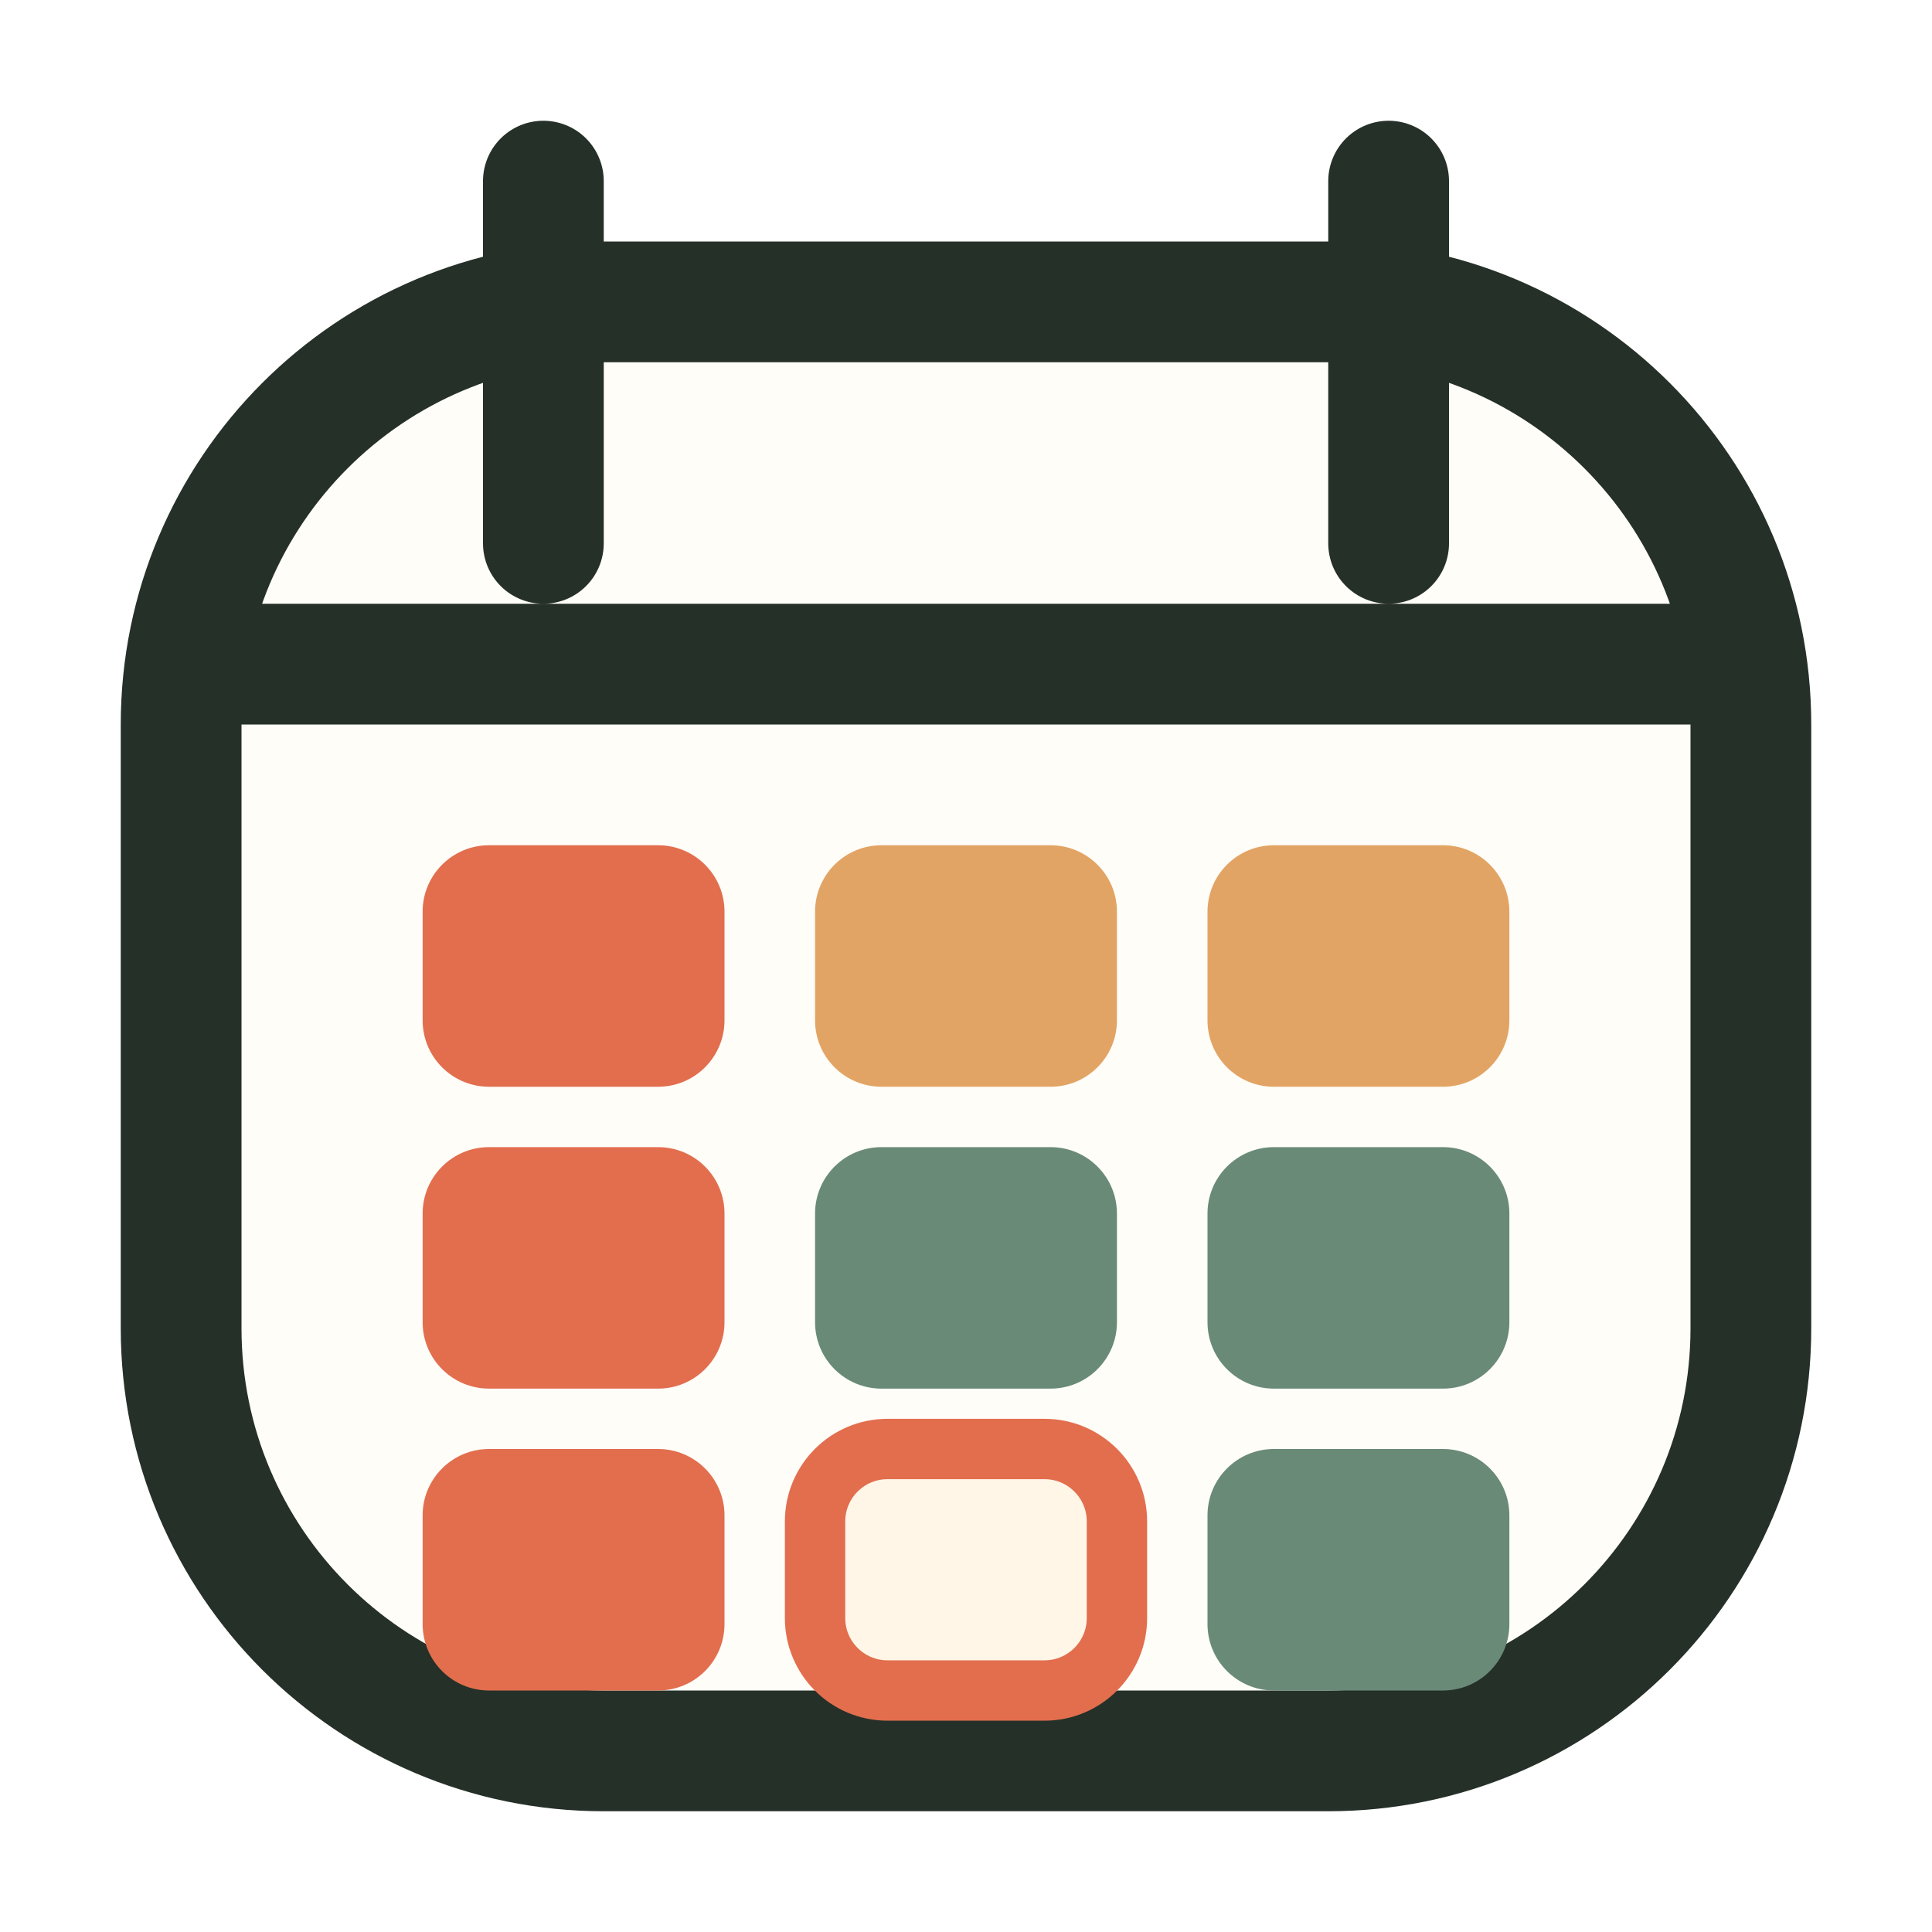
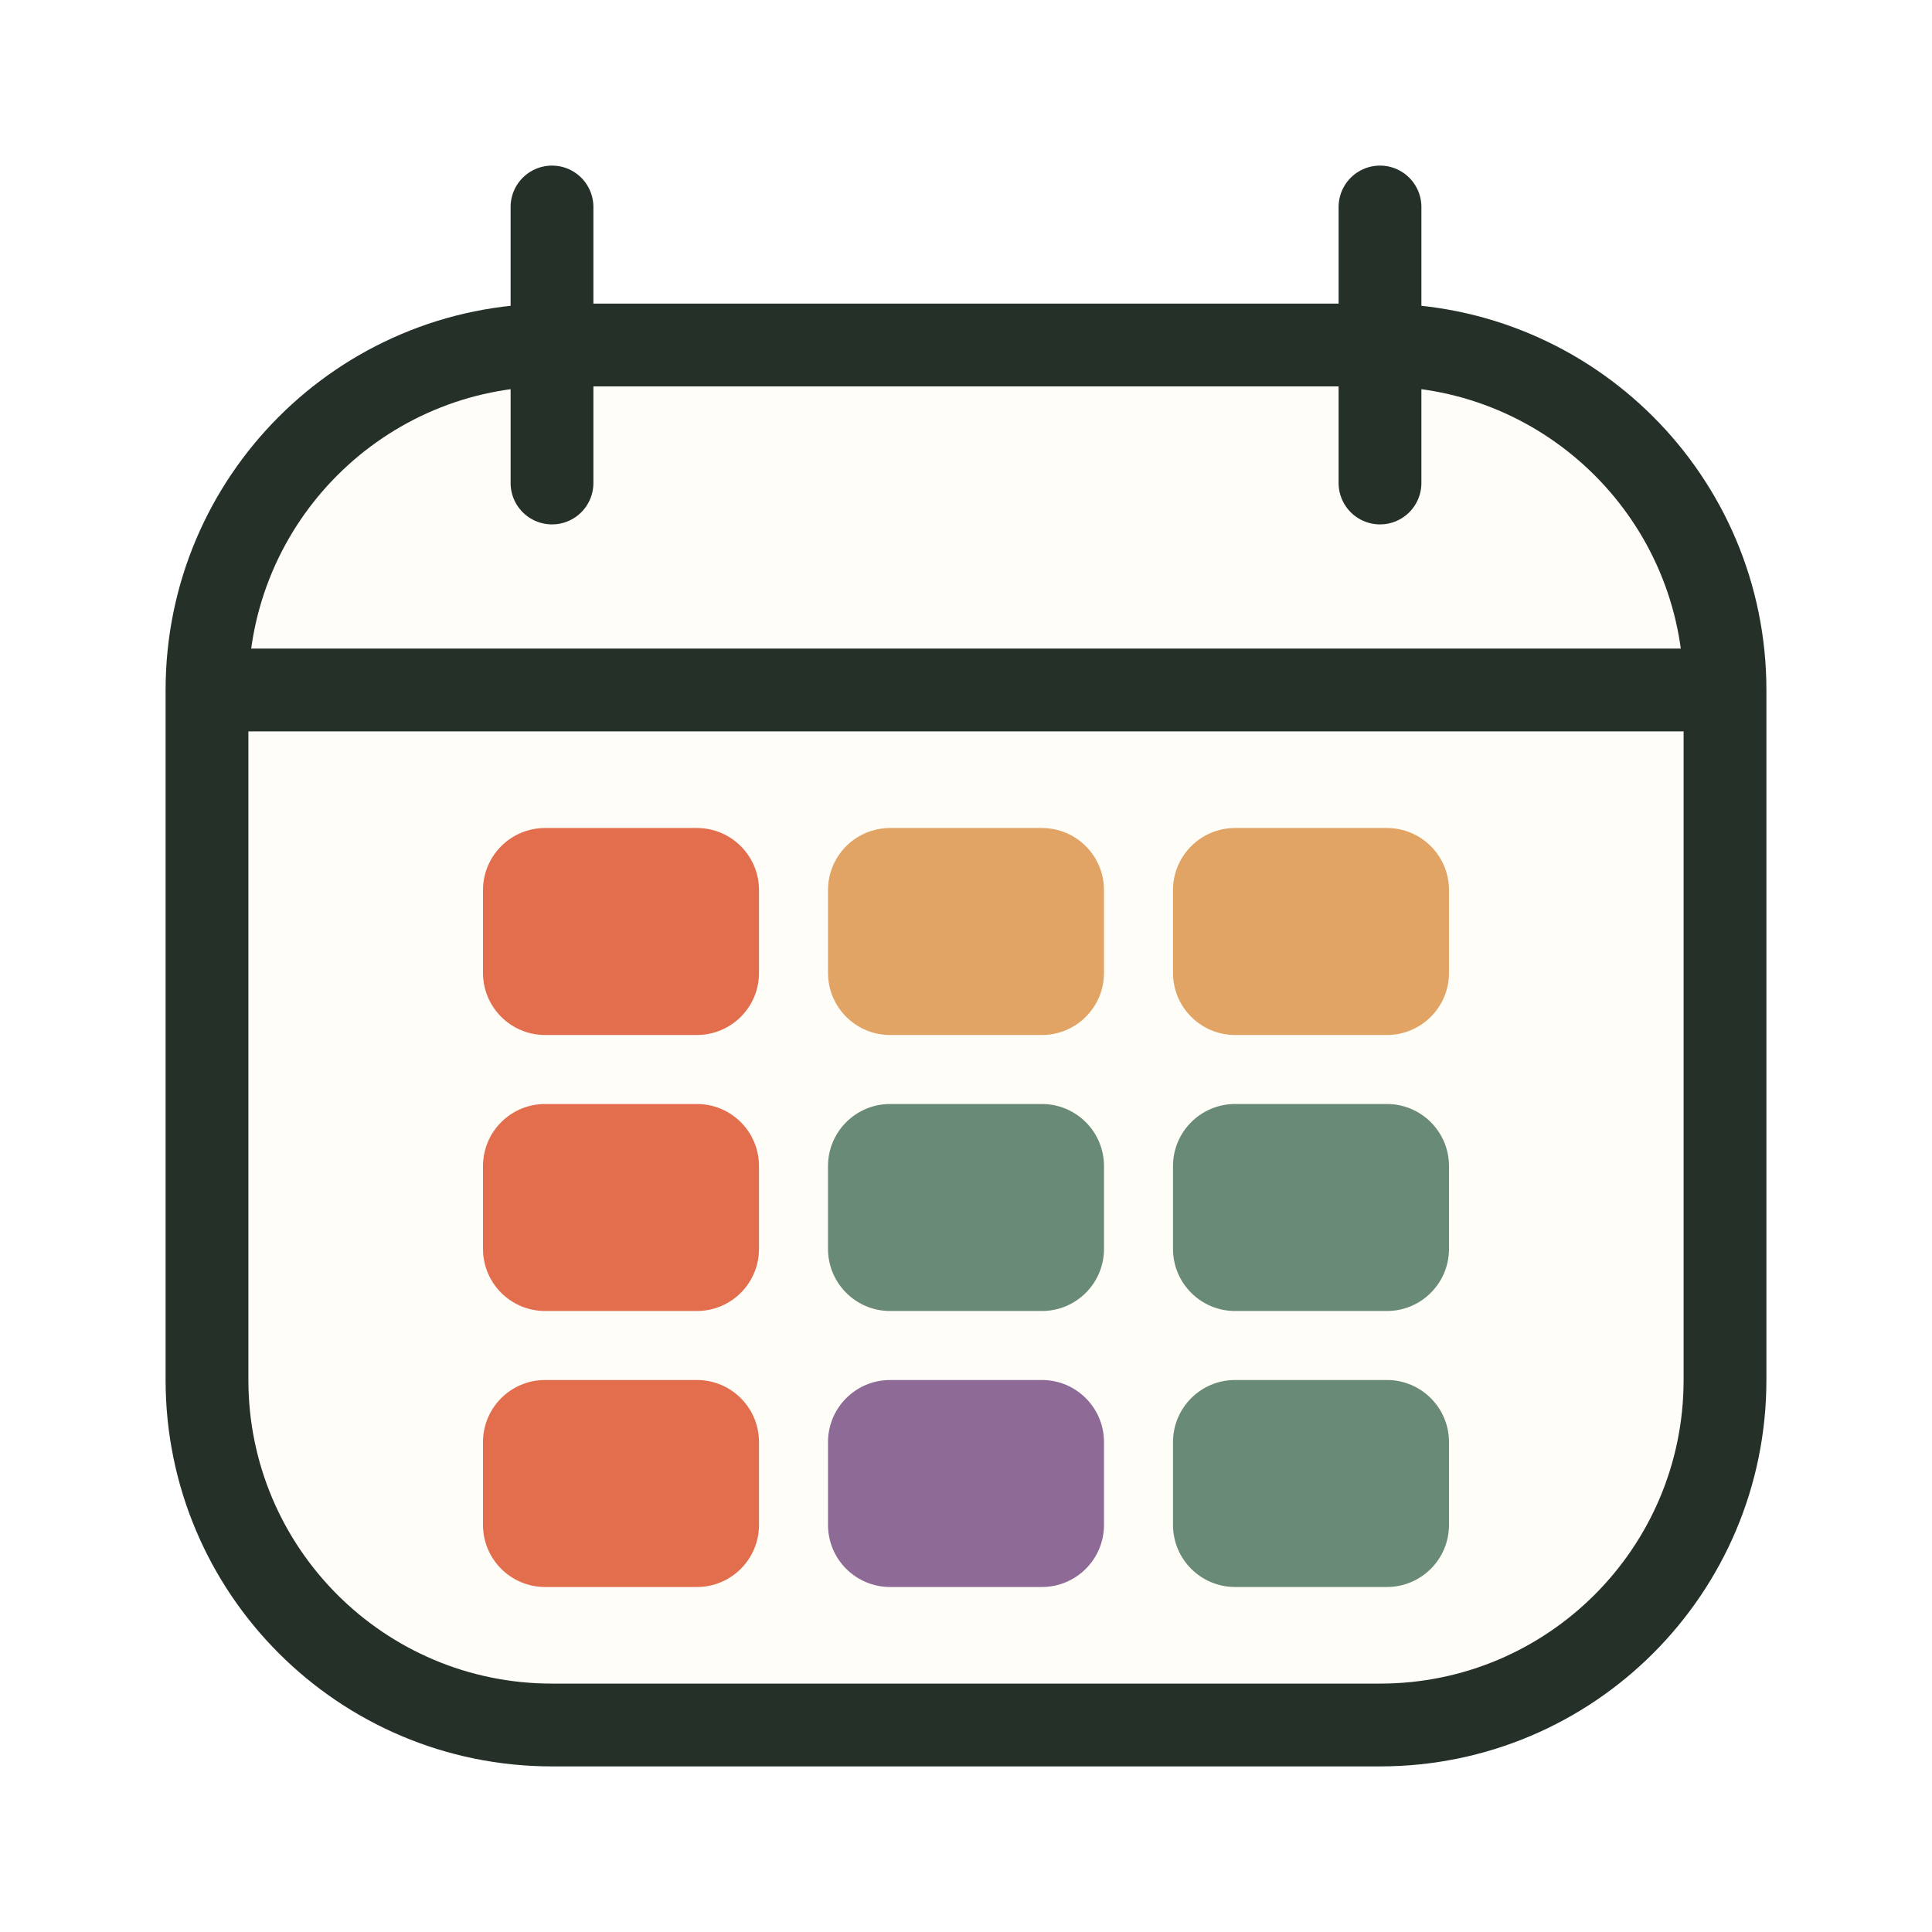
- <svg xmlns="http://www.w3.org/2000/svg" viewBox="0 0 32 32">
-   <rect x="3" y="5" width="26" height="24" rx="7" fill="#fffdf8" stroke="#253028" stroke-width="2" />
-   <path d="M3.5 11h25M9 3v6M23 3v6" fill="none" stroke="#253028" stroke-linecap="round" stroke-width="2" />
-   <rect x="7" y="14" width="5" height="4" rx="1.1" fill="#e26e4e" />
-   <rect x="13.5" y="14" width="5" height="4" rx="1.1" fill="#e2a464" />
-   <rect x="20" y="14" width="5" height="4" rx="1.1" fill="#e2a464" />
-   <rect x="7" y="19" width="5" height="4" rx="1.1" fill="#e26e4e" />
-   <rect x="13.5" y="19" width="5" height="4" rx="1.1" fill="#698a77" />
-   <rect x="20" y="19" width="5" height="4" rx="1.1" fill="#698a77" />
-   <rect x="7" y="24" width="5" height="4" rx="1.1" fill="#e26e4e" />
-   <rect x="20" y="24" width="5" height="4" rx="1.1" fill="#698a77" />
-   <rect x="13.5" y="24" width="5" height="4" rx="1.2" fill="#fff6e8" stroke="#e26e4e" stroke-width="1" />
+ <svg xmlns="http://www.w3.org/2000/svg" viewBox="0 0 28 28">
+   <rect x="3" y="5" width="22" height="20" rx="5" fill="#fffdf8" stroke="#253028" stroke-width="1.2" />
+   <path d="M3.5 10h21M8 3v4M20 3v4" fill="none" stroke="#253028" stroke-linecap="round" stroke-width="1.2" />
+   <rect x="7" y="12" width="4" height="3" rx="0.9" fill="#e26e4e" />
+   <rect x="12" y="12" width="4" height="3" rx="0.9" fill="#e2a464" />
+   <rect x="17" y="12" width="4" height="3" rx="0.9" fill="#e2a464" />
+   <rect x="7" y="16" width="4" height="3" rx="0.9" fill="#e26e4e" />
+   <rect x="12" y="16" width="4" height="3" rx="0.9" fill="#698a77" />
+   <rect x="17" y="16" width="4" height="3" rx="0.9" fill="#698a77" />
+   <rect x="7" y="20" width="4" height="3" rx="0.9" fill="#e26e4e" />
+   <rect x="17" y="20" width="4" height="3" rx="0.9" fill="#698a77" />
+   <rect x="12" y="20" width="4" height="3" rx="0.9" fill="#8e6a96" />
</svg>
